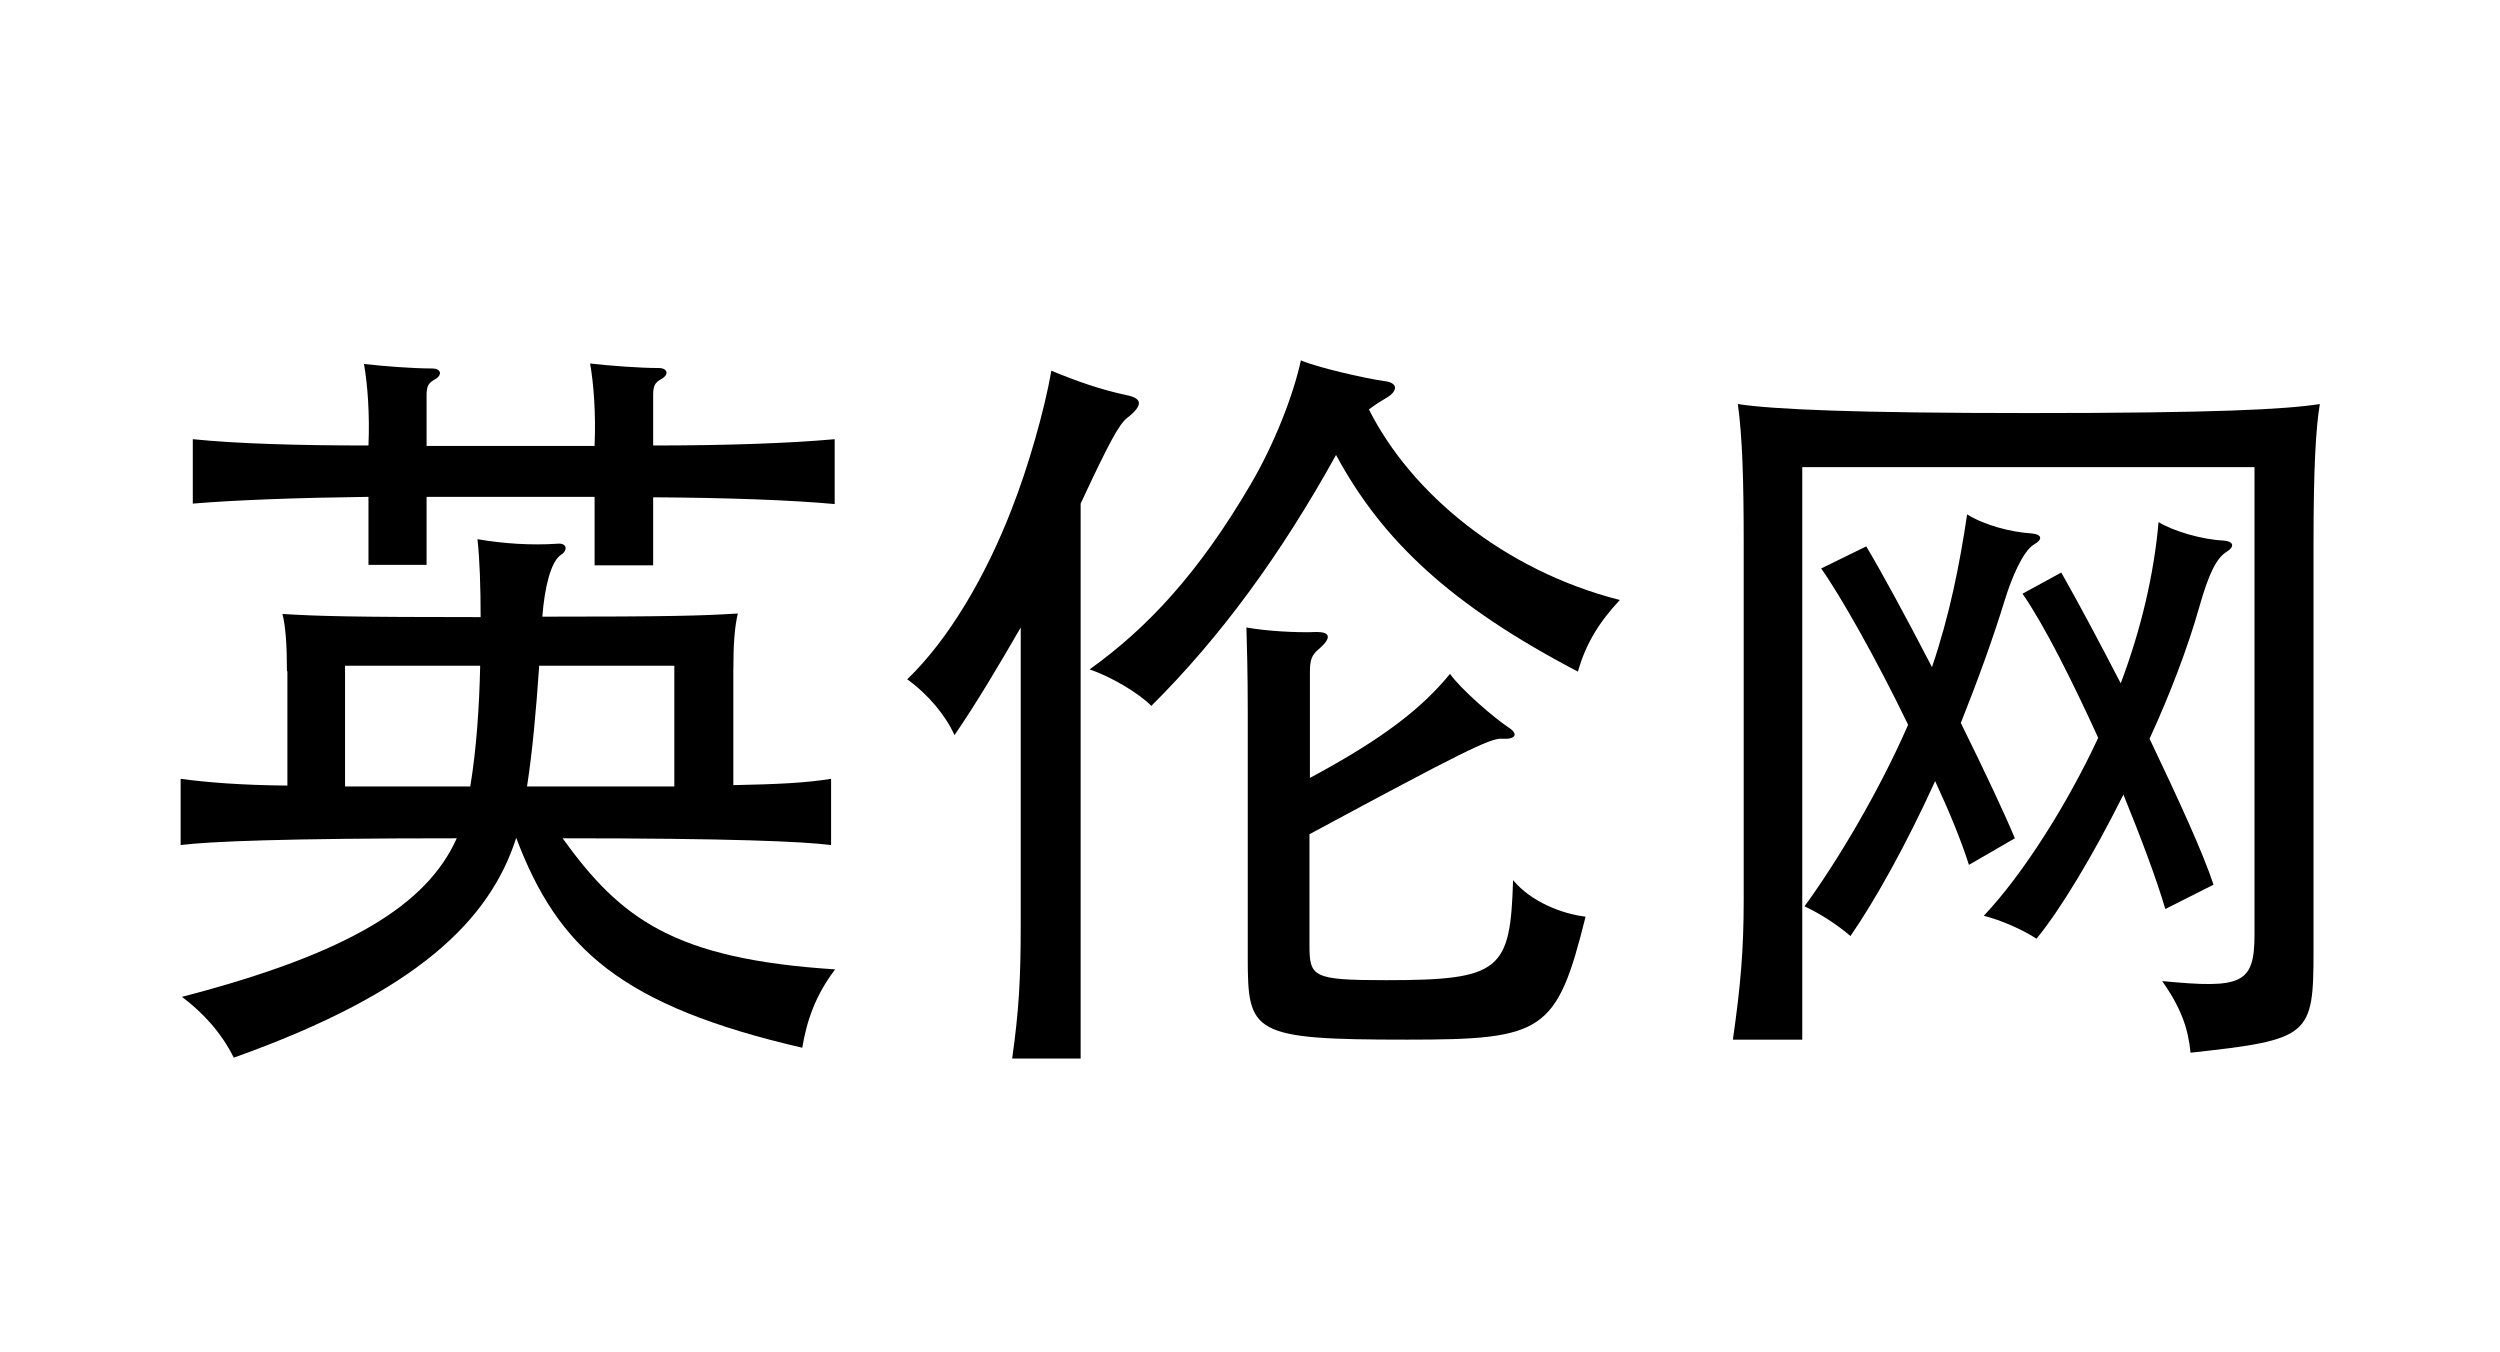
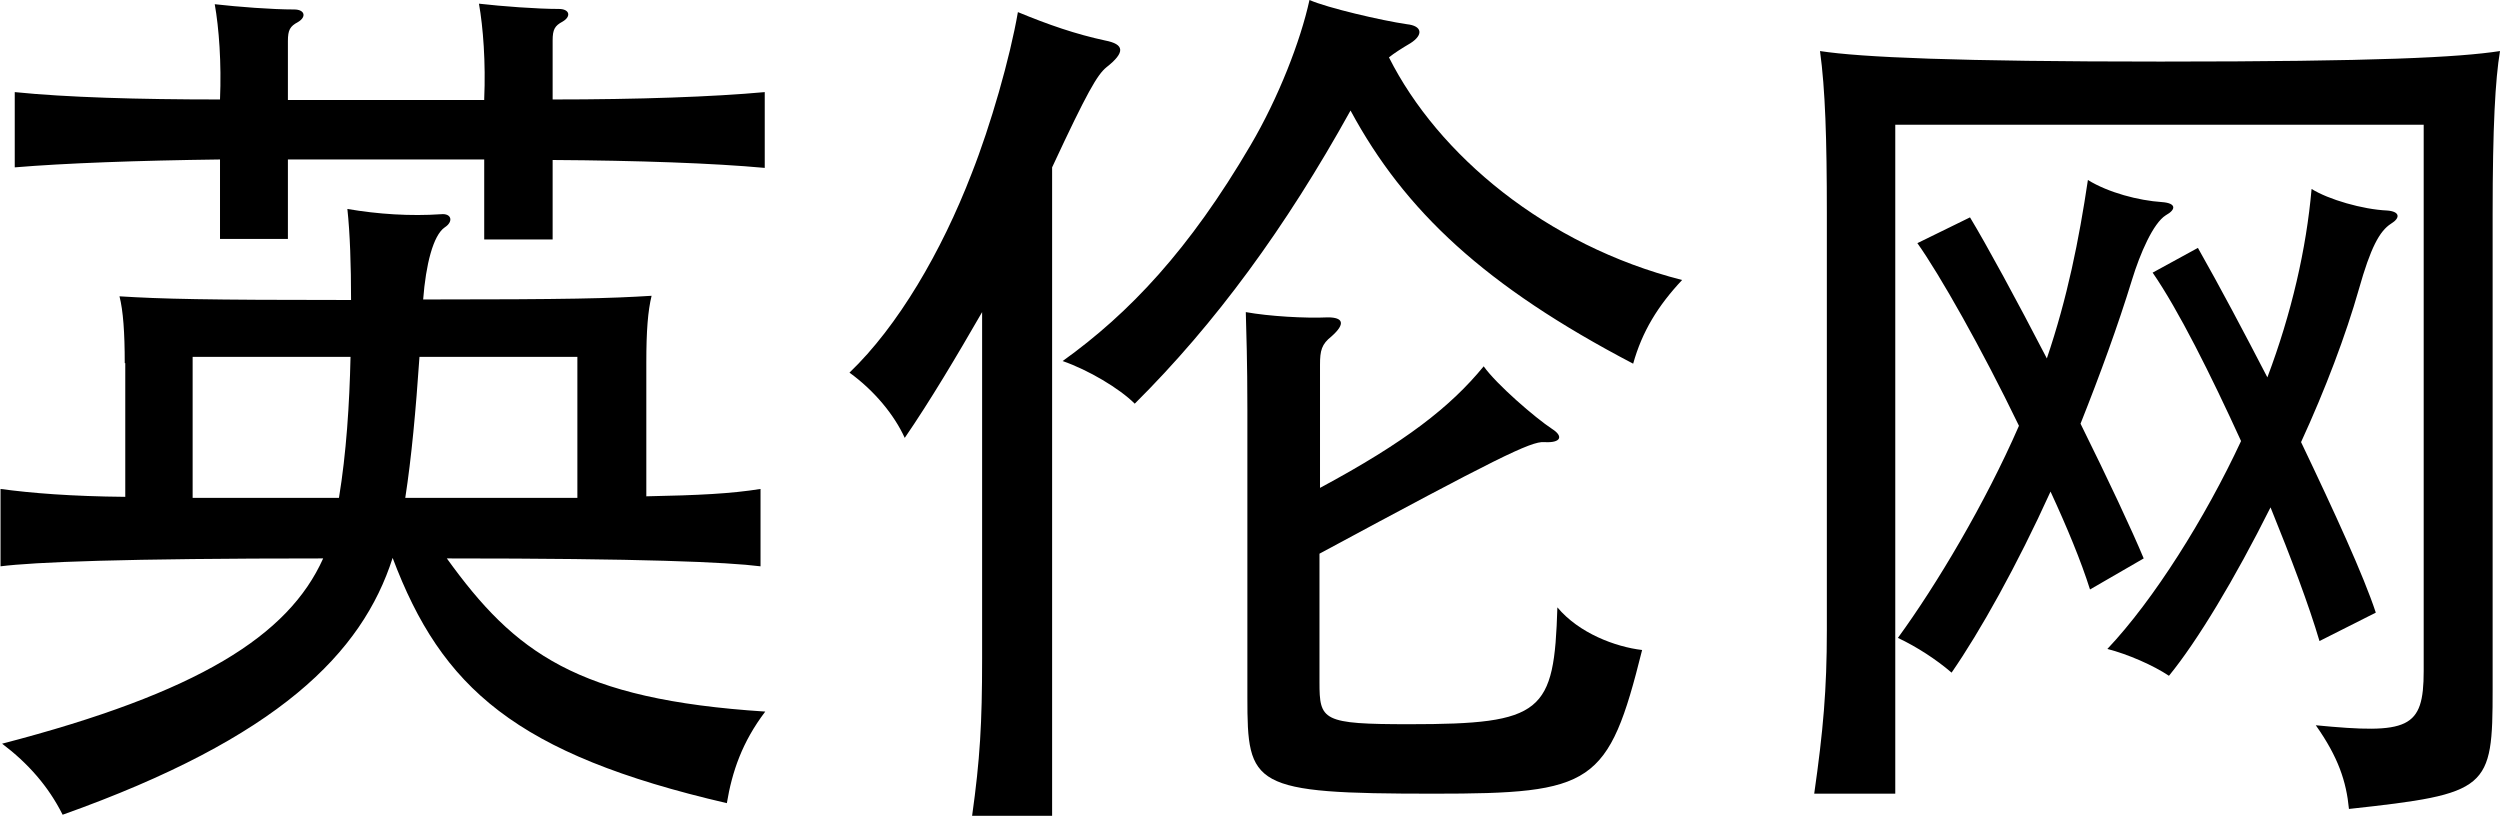
- <svg xmlns="http://www.w3.org/2000/svg" version="1.1" id="Layer_1" x="0px" y="0px" width="55.5px" height="30px" viewBox="2487.63 -4.21 55.5 30" style="enable-background:new 2487.63 -4.21 55.5 30;" xml:space="preserve">
+ <svg xmlns="http://www.w3.org/2000/svg" version="1.1" id="Layer_1" x="0px" y="0px" width="47.5px" height="15.5px" viewBox="2491.63 3.79 47.5 15.5" style="enable-background:new 2491.63 3.79 47.5 15.5;" xml:space="preserve">
  <style type="text/css">
	.st0{fill-rule:evenodd;clip-rule:evenodd;}
+ 	.st1{fill:#1E1E1E;}
</style>
  <g>
    <path d="M2494,10.69c0-0.58-0.03-1-0.1-1.27c0.8,0.05,1.61,0.07,4.4,0.07c0-0.66-0.02-1.27-0.07-1.73c0.58,0.1,1.2,0.14,1.78,0.1   c0.2-0.02,0.24,0.14,0.07,0.25c-0.22,0.15-0.36,0.71-0.41,1.37c2.79,0,3.54-0.02,4.34-0.07c-0.07,0.29-0.1,0.66-0.1,1.27v2.54   c1-0.02,1.61-0.05,2.17-0.14v1.47c-0.64-0.08-2.22-0.15-5.96-0.15c1.29,1.79,2.47,2.68,6.05,2.91c-0.44,0.58-0.63,1.14-0.73,1.74   c-4.01-0.93-5.42-2.19-6.35-4.66c-0.58,1.81-2.17,3.42-6.27,4.88c-0.27-0.54-0.66-0.98-1.15-1.35c3.73-0.97,5.44-2.05,6.1-3.52   c-3.84,0-5.49,0.07-6.13,0.15v-1.47c0.59,0.08,1.34,0.14,2.37,0.15V10.69z M2500.83,5.67c0.03-0.69-0.02-1.36-0.1-1.81   c0.44,0.05,1.1,0.1,1.52,0.1c0.2,0,0.24,0.14,0.07,0.24c-0.15,0.08-0.19,0.15-0.19,0.36v1.12c1.63,0,3.05-0.05,4.03-0.14v1.44   c-0.98-0.09-2.41-0.14-4.03-0.15v1.51h-1.3V6.82h-3.73v1.51h-1.29V6.82c-1.56,0.02-2.95,0.07-3.9,0.15V5.54   c0.98,0.1,2.34,0.14,3.9,0.14c0.03-0.69-0.02-1.36-0.1-1.81c0.44,0.05,1.08,0.1,1.51,0.1c0.2,0,0.24,0.14,0.07,0.24   c-0.15,0.08-0.19,0.15-0.19,0.36v1.12H2500.83z M2495.29,10.57v2.68h2.78c0.14-0.85,0.2-1.78,0.22-2.68H2495.29z M2502.6,10.57h-3   c-0.07,1.02-0.15,1.9-0.27,2.68h3.27V10.57z" />
    <path d="M2508.82,12.11c-0.2-0.44-0.58-0.9-1.05-1.24c0.92-0.88,1.75-2.3,2.32-3.78c0.36-0.91,0.73-2.2,0.88-3.07   c0.58,0.24,1.1,0.42,1.66,0.54c0.36,0.07,0.39,0.22,0.02,0.51c-0.17,0.14-0.36,0.46-1.03,1.9v12.32h-1.52   c0.15-1.07,0.19-1.76,0.19-2.98V9.72C2509.8,10.57,2509.3,11.41,2508.82,12.11z M2513.19,11.46c-0.29-0.29-0.88-0.64-1.37-0.81   c1.27-0.91,2.41-2.12,3.57-4.1c0.53-0.9,0.95-1.98,1.12-2.76c0.34,0.15,1.37,0.39,1.85,0.46c0.29,0.03,0.32,0.2,0.07,0.36   c-0.17,0.1-0.31,0.19-0.41,0.27c0.93,1.85,2.98,3.57,5.57,4.23c-0.46,0.49-0.76,0.98-0.93,1.59c-2.81-1.47-4.34-2.9-5.37-4.81   C2516.06,8.11,2514.72,9.94,2513.19,11.46z M2519.82,10.75c0.24,0.34,0.98,0.98,1.3,1.19c0.22,0.14,0.17,0.27-0.15,0.25   c-0.25-0.02-0.91,0.31-4.27,2.12v2.44c0,0.73,0.05,0.8,1.71,0.8c2.54,0,2.75-0.22,2.81-2.22c0.41,0.49,1.1,0.75,1.61,0.81   c-0.64,2.57-0.93,2.73-3.96,2.73c-3.46,0-3.54-0.14-3.54-1.83v-5.46c0-0.93-0.02-1.47-0.03-1.86c0.44,0.08,1.13,0.12,1.56,0.1   c0.29,0,0.34,0.12,0.07,0.36c-0.19,0.15-0.22,0.27-0.22,0.54v2.34C2518.33,12.19,2519.19,11.52,2519.82,10.75z" />
    <path d="M2538.99,7.86v9.03c0,1.9-0.07,1.98-2.73,2.27c-0.05-0.52-0.2-0.98-0.63-1.59c1.76,0.17,2.05,0.07,2.05-1.03V6.16h-10.04   v12.71h-1.54c0.17-1.19,0.24-1.98,0.24-3.1V7.84c0-1.41-0.03-2.35-0.13-3.08c0.78,0.12,2.61,0.2,6.47,0.2   c4.13,0,5.67-0.08,6.45-0.2C2539.04,5.3,2538.99,6.2,2538.99,7.86z M2531.3,7.21c0.39,0.24,0.96,0.39,1.41,0.42   c0.27,0.02,0.27,0.14,0.07,0.25c-0.24,0.15-0.49,0.73-0.64,1.22c-0.27,0.88-0.61,1.81-0.98,2.74c0.52,1.05,0.98,2.03,1.2,2.56   l-1.02,0.59c-0.17-0.54-0.44-1.19-0.75-1.86c-0.64,1.41-1.34,2.66-1.88,3.44c-0.29-0.25-0.66-0.49-1.02-0.66   c0.73-1,1.66-2.56,2.3-4.03c-0.71-1.47-1.51-2.88-1.93-3.47l1-0.49c0.32,0.53,0.88,1.56,1.46,2.68   C2530.91,9.45,2531.13,8.35,2531.3,7.21z M2535.55,7.38c0.32,0.2,0.97,0.39,1.44,0.41c0.24,0.02,0.25,0.14,0.07,0.25   c-0.22,0.14-0.39,0.46-0.61,1.24c-0.25,0.88-0.64,1.91-1.1,2.91c0.64,1.34,1.19,2.54,1.42,3.24l-1.07,0.54   c-0.2-0.68-0.54-1.58-0.93-2.54c-0.68,1.36-1.39,2.54-1.93,3.2c-0.3-0.2-0.78-0.41-1.17-0.51c0.88-0.93,1.86-2.49,2.54-3.95   c-0.58-1.27-1.19-2.49-1.68-3.2l0.86-0.47c0.42,0.74,0.88,1.61,1.32,2.46C2535.17,9.74,2535.45,8.52,2535.55,7.38z" />
  </g>
</svg>
